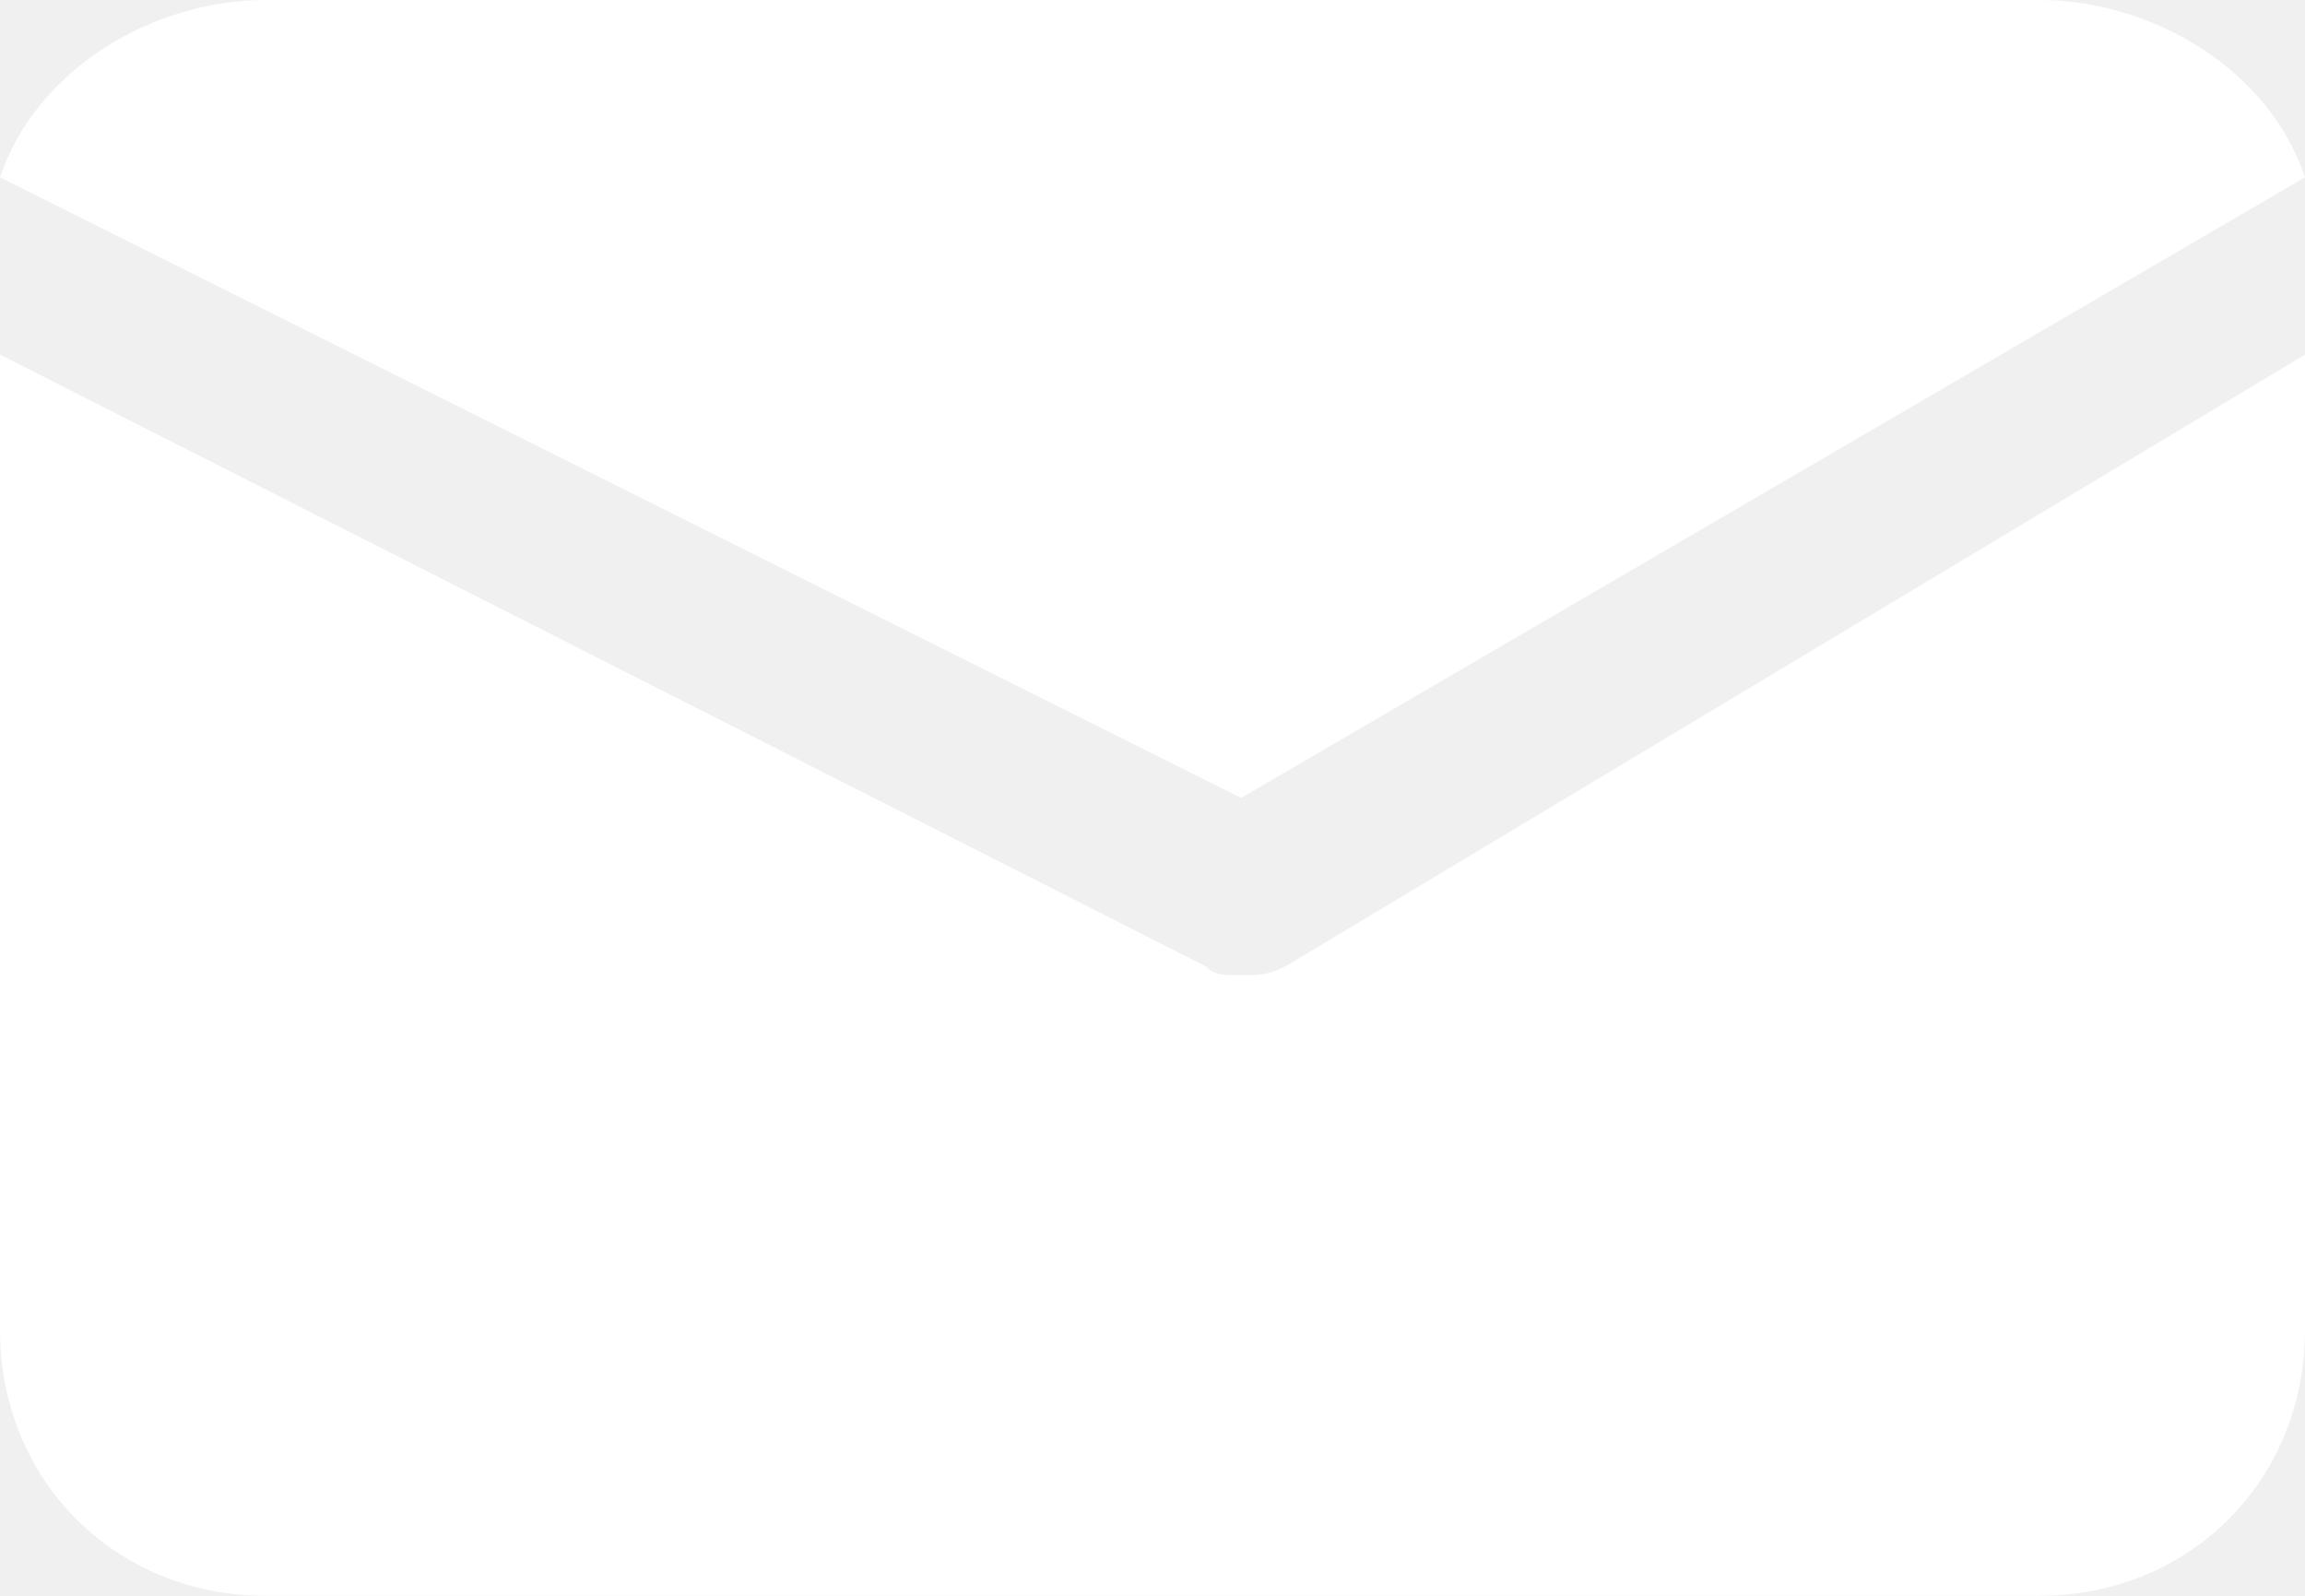
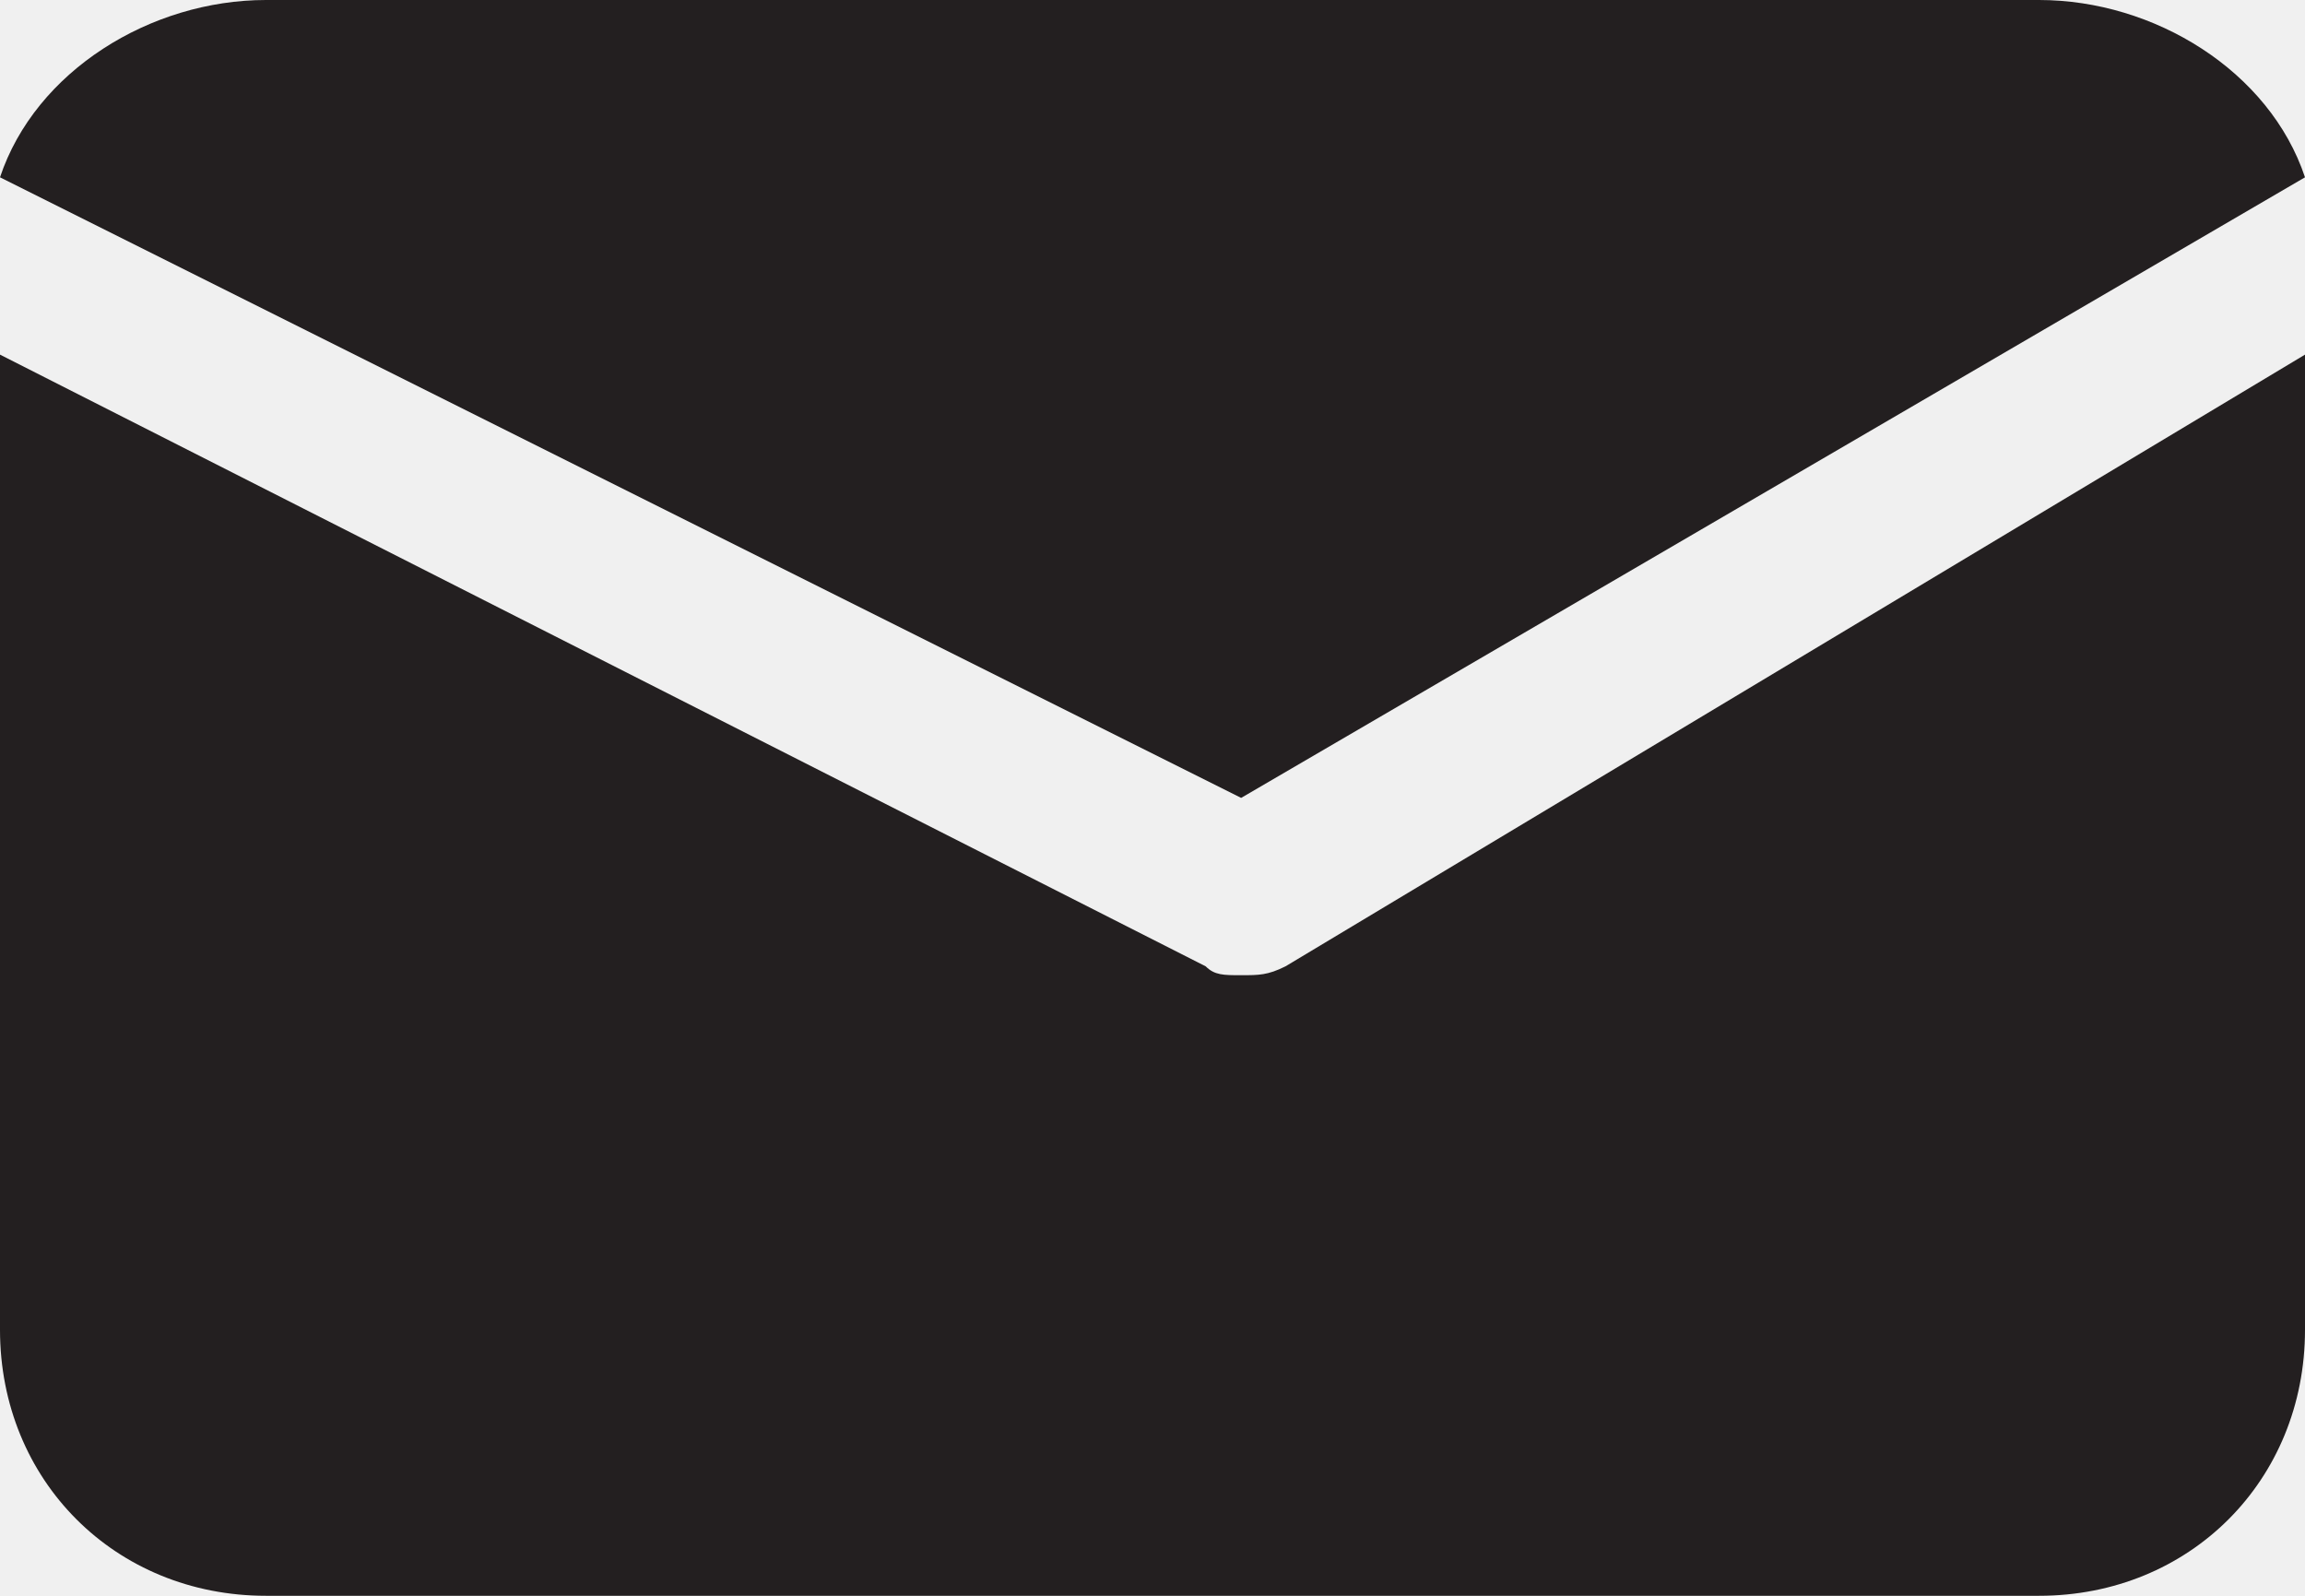
<svg xmlns="http://www.w3.org/2000/svg" version="1.1" id="Layer_1" x="0px" y="0px" viewBox="0 0 26 18" style="enable-background:new 0 0 26 18;" xml:space="preserve">
  <style type="text/css">
- 	.st0{fill:#FFFFFF;}
+ 	.st0{fill:#231F20;}
</style>
  <g>
    <path class="st0" d="M14.5,10.9C14.3,11,14.2,11,14,11c-0.2,0-0.3,0-0.4-0.1L0,4v11c0,1.7,1.3,3,3,3h20c1.7,0,3-1.3,3-3V4   L14.5,10.9z" />
    <path class="st0" d="M14,9l12-7c-0.4-1.2-1.7-2-3-2H3C1.7,0,0.4,0.8,0,2L14,9z" />
  </g>
</svg>
